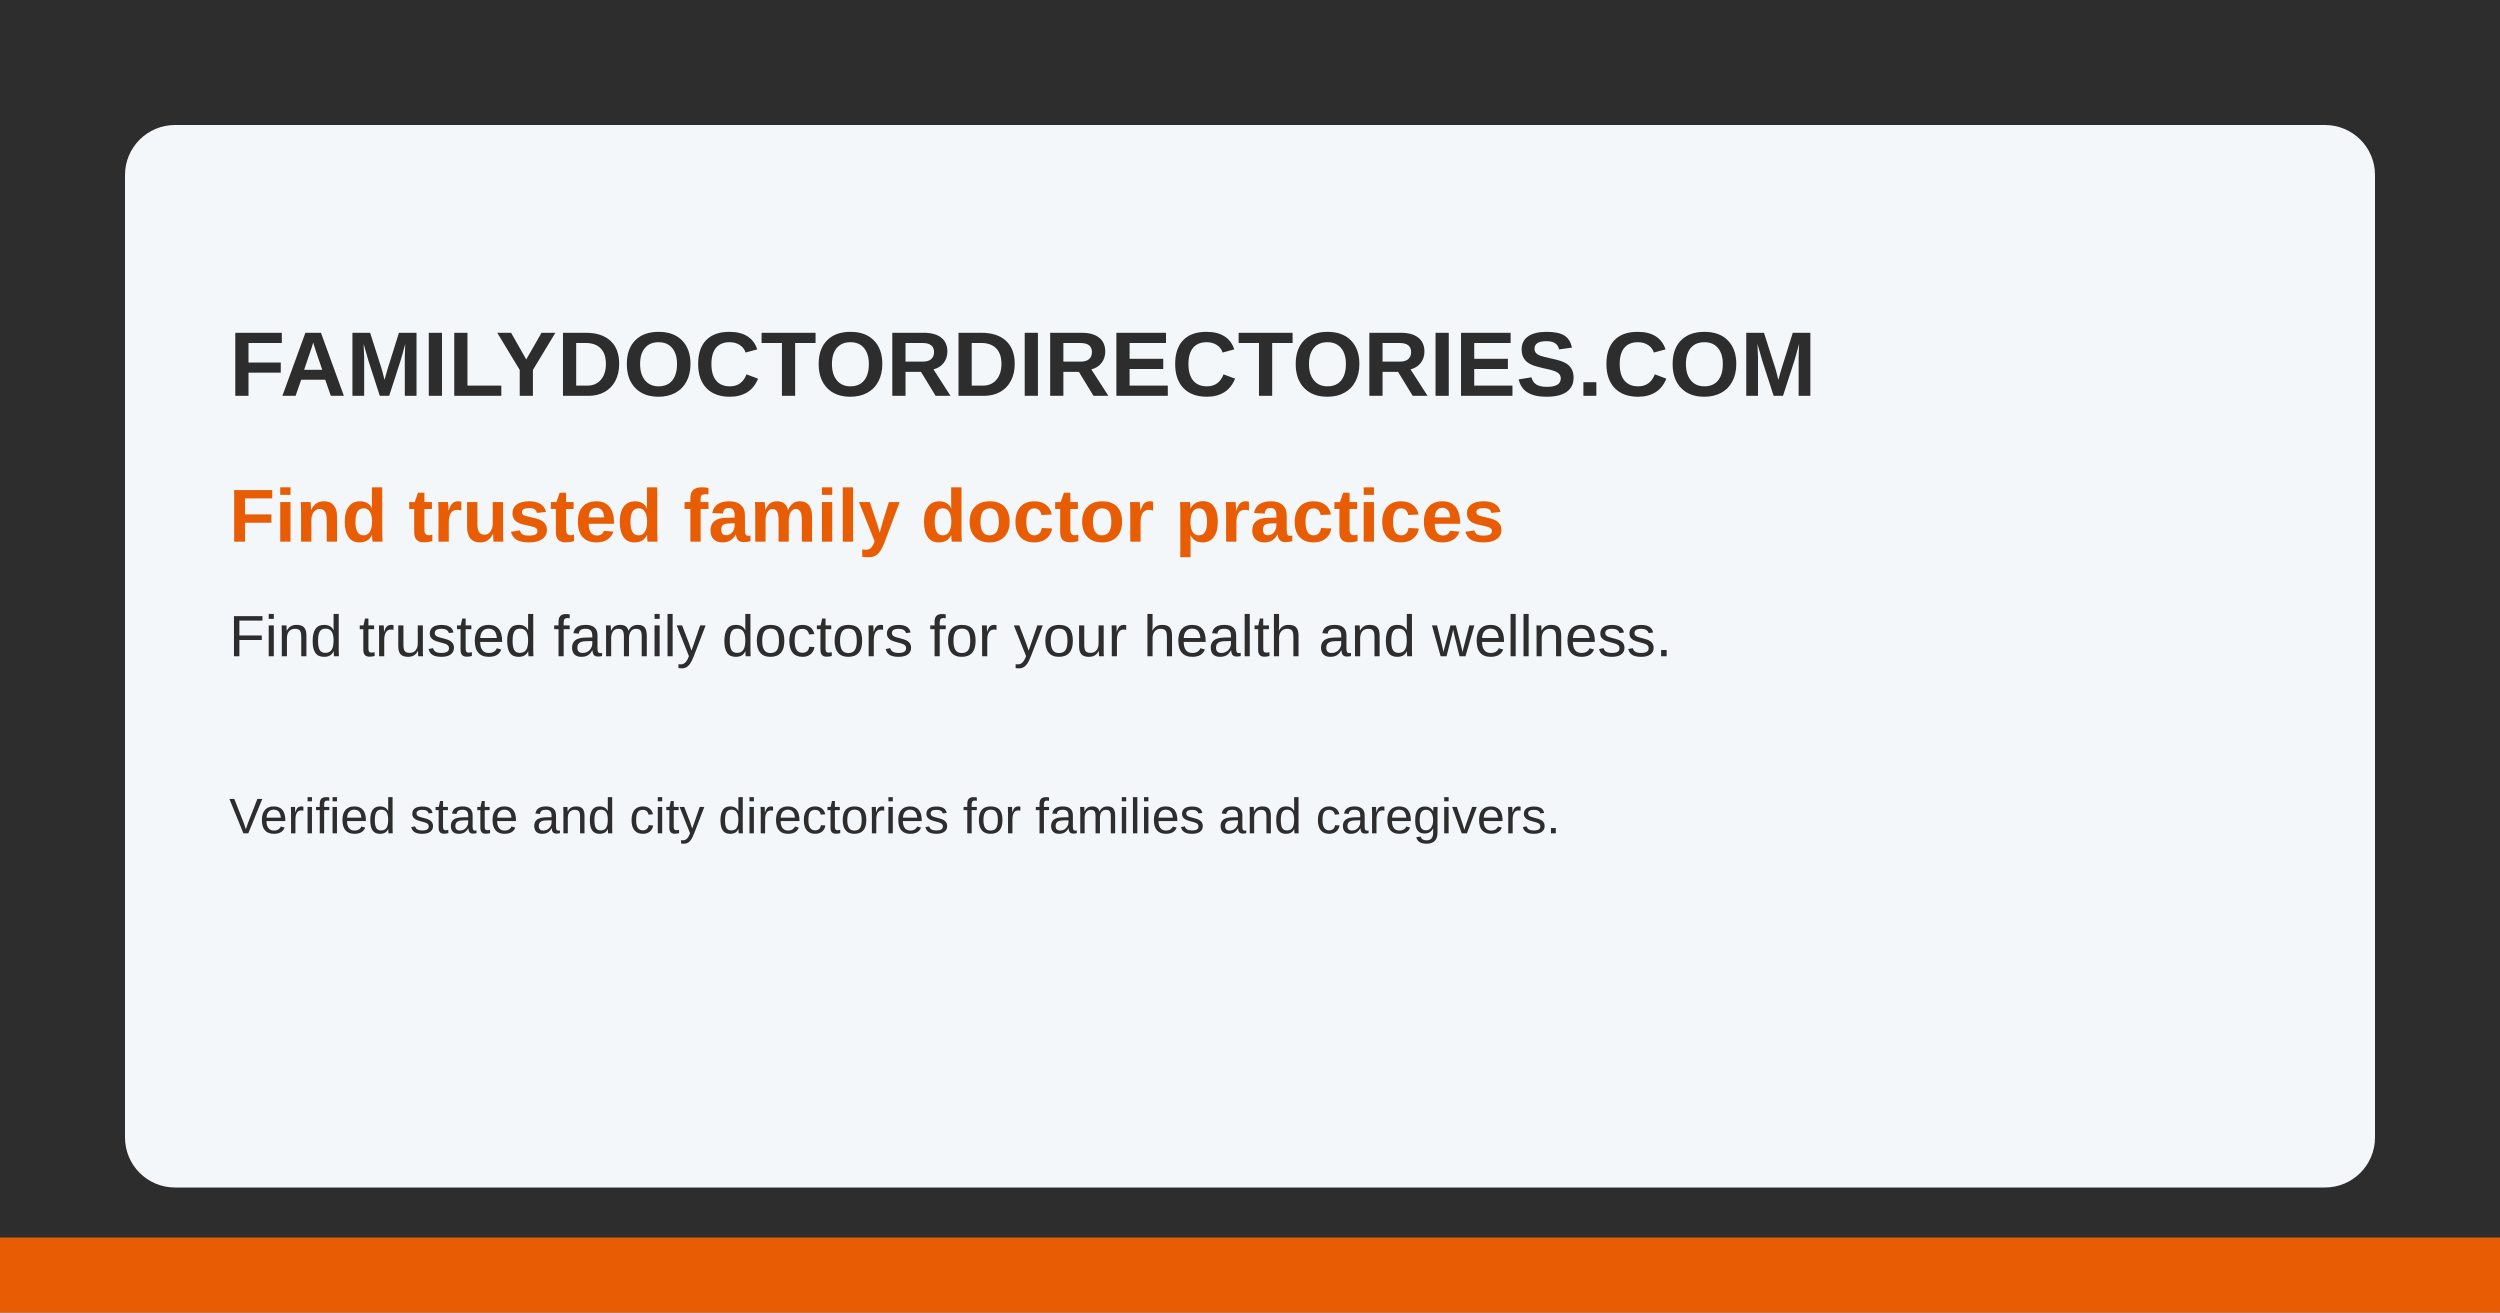
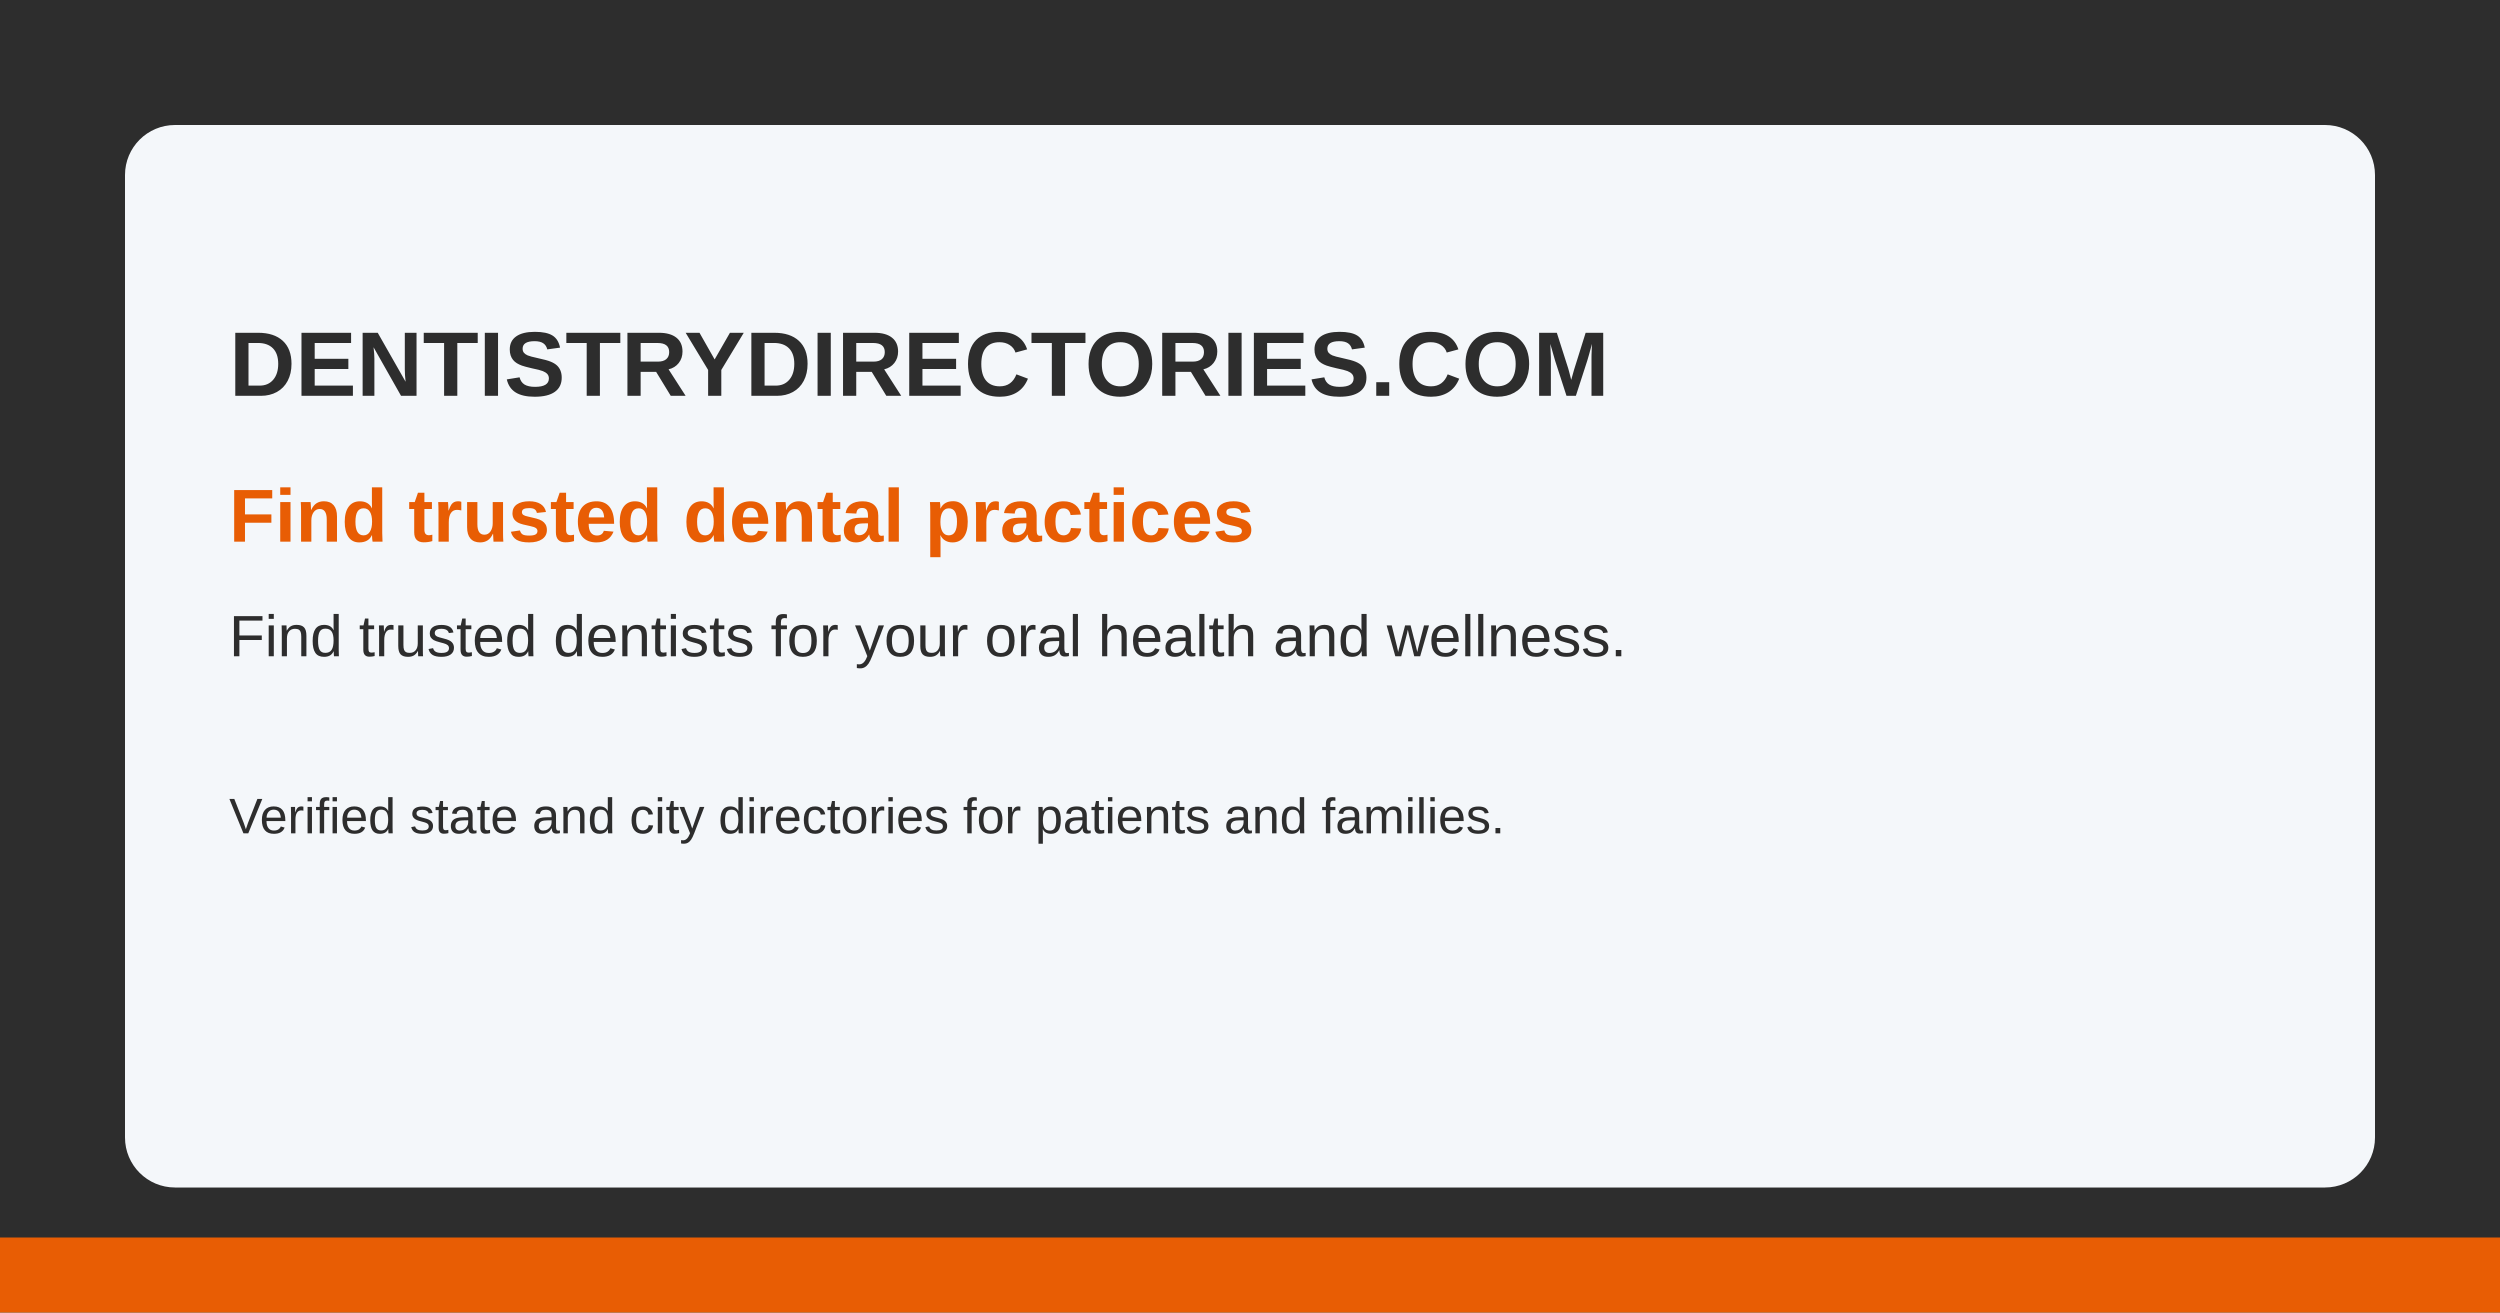
<svg xmlns="http://www.w3.org/2000/svg" width="1200" height="630" viewBox="0 0 1200 630" fill="none">
  <rect width="1200" height="630" fill="#2d2d2d" />
  <rect x="0" y="594" width="1200" height="36" fill="#e85d04" />
  <rect x="60" y="60" width="1080" height="510" rx="24" fill="#F4F7FA" />
  <text x="110" y="190" fill="#2d2d2d" font-family="Arial, Helvetica, sans-serif" font-size="44" font-weight="700">
-     FAMILYDOCTORDIRECTORIES.COM
+     DENTISTRYDIRECTORIES.COM
  </text>
  <text x="110" y="260" fill="#e85d04" font-family="Arial, Helvetica, sans-serif" font-size="36" font-weight="700">
-     Find trusted family doctor practices
+     Find trusted dental practices
  </text>
  <text x="110" y="315" fill="#2d2d2d" font-family="Arial, Helvetica, sans-serif" font-size="28" font-weight="500">
-     Find trusted family doctors for your health and wellness.
+     Find trusted dentists for your oral health and wellness.
  </text>
  <text x="110" y="400" fill="#2d2d2d" font-family="Arial, Helvetica, sans-serif" font-size="24" font-weight="500">
-     Verified state and city directories for families and caregivers.
+     Verified state and city directories for patients and families.
  </text>
</svg>
